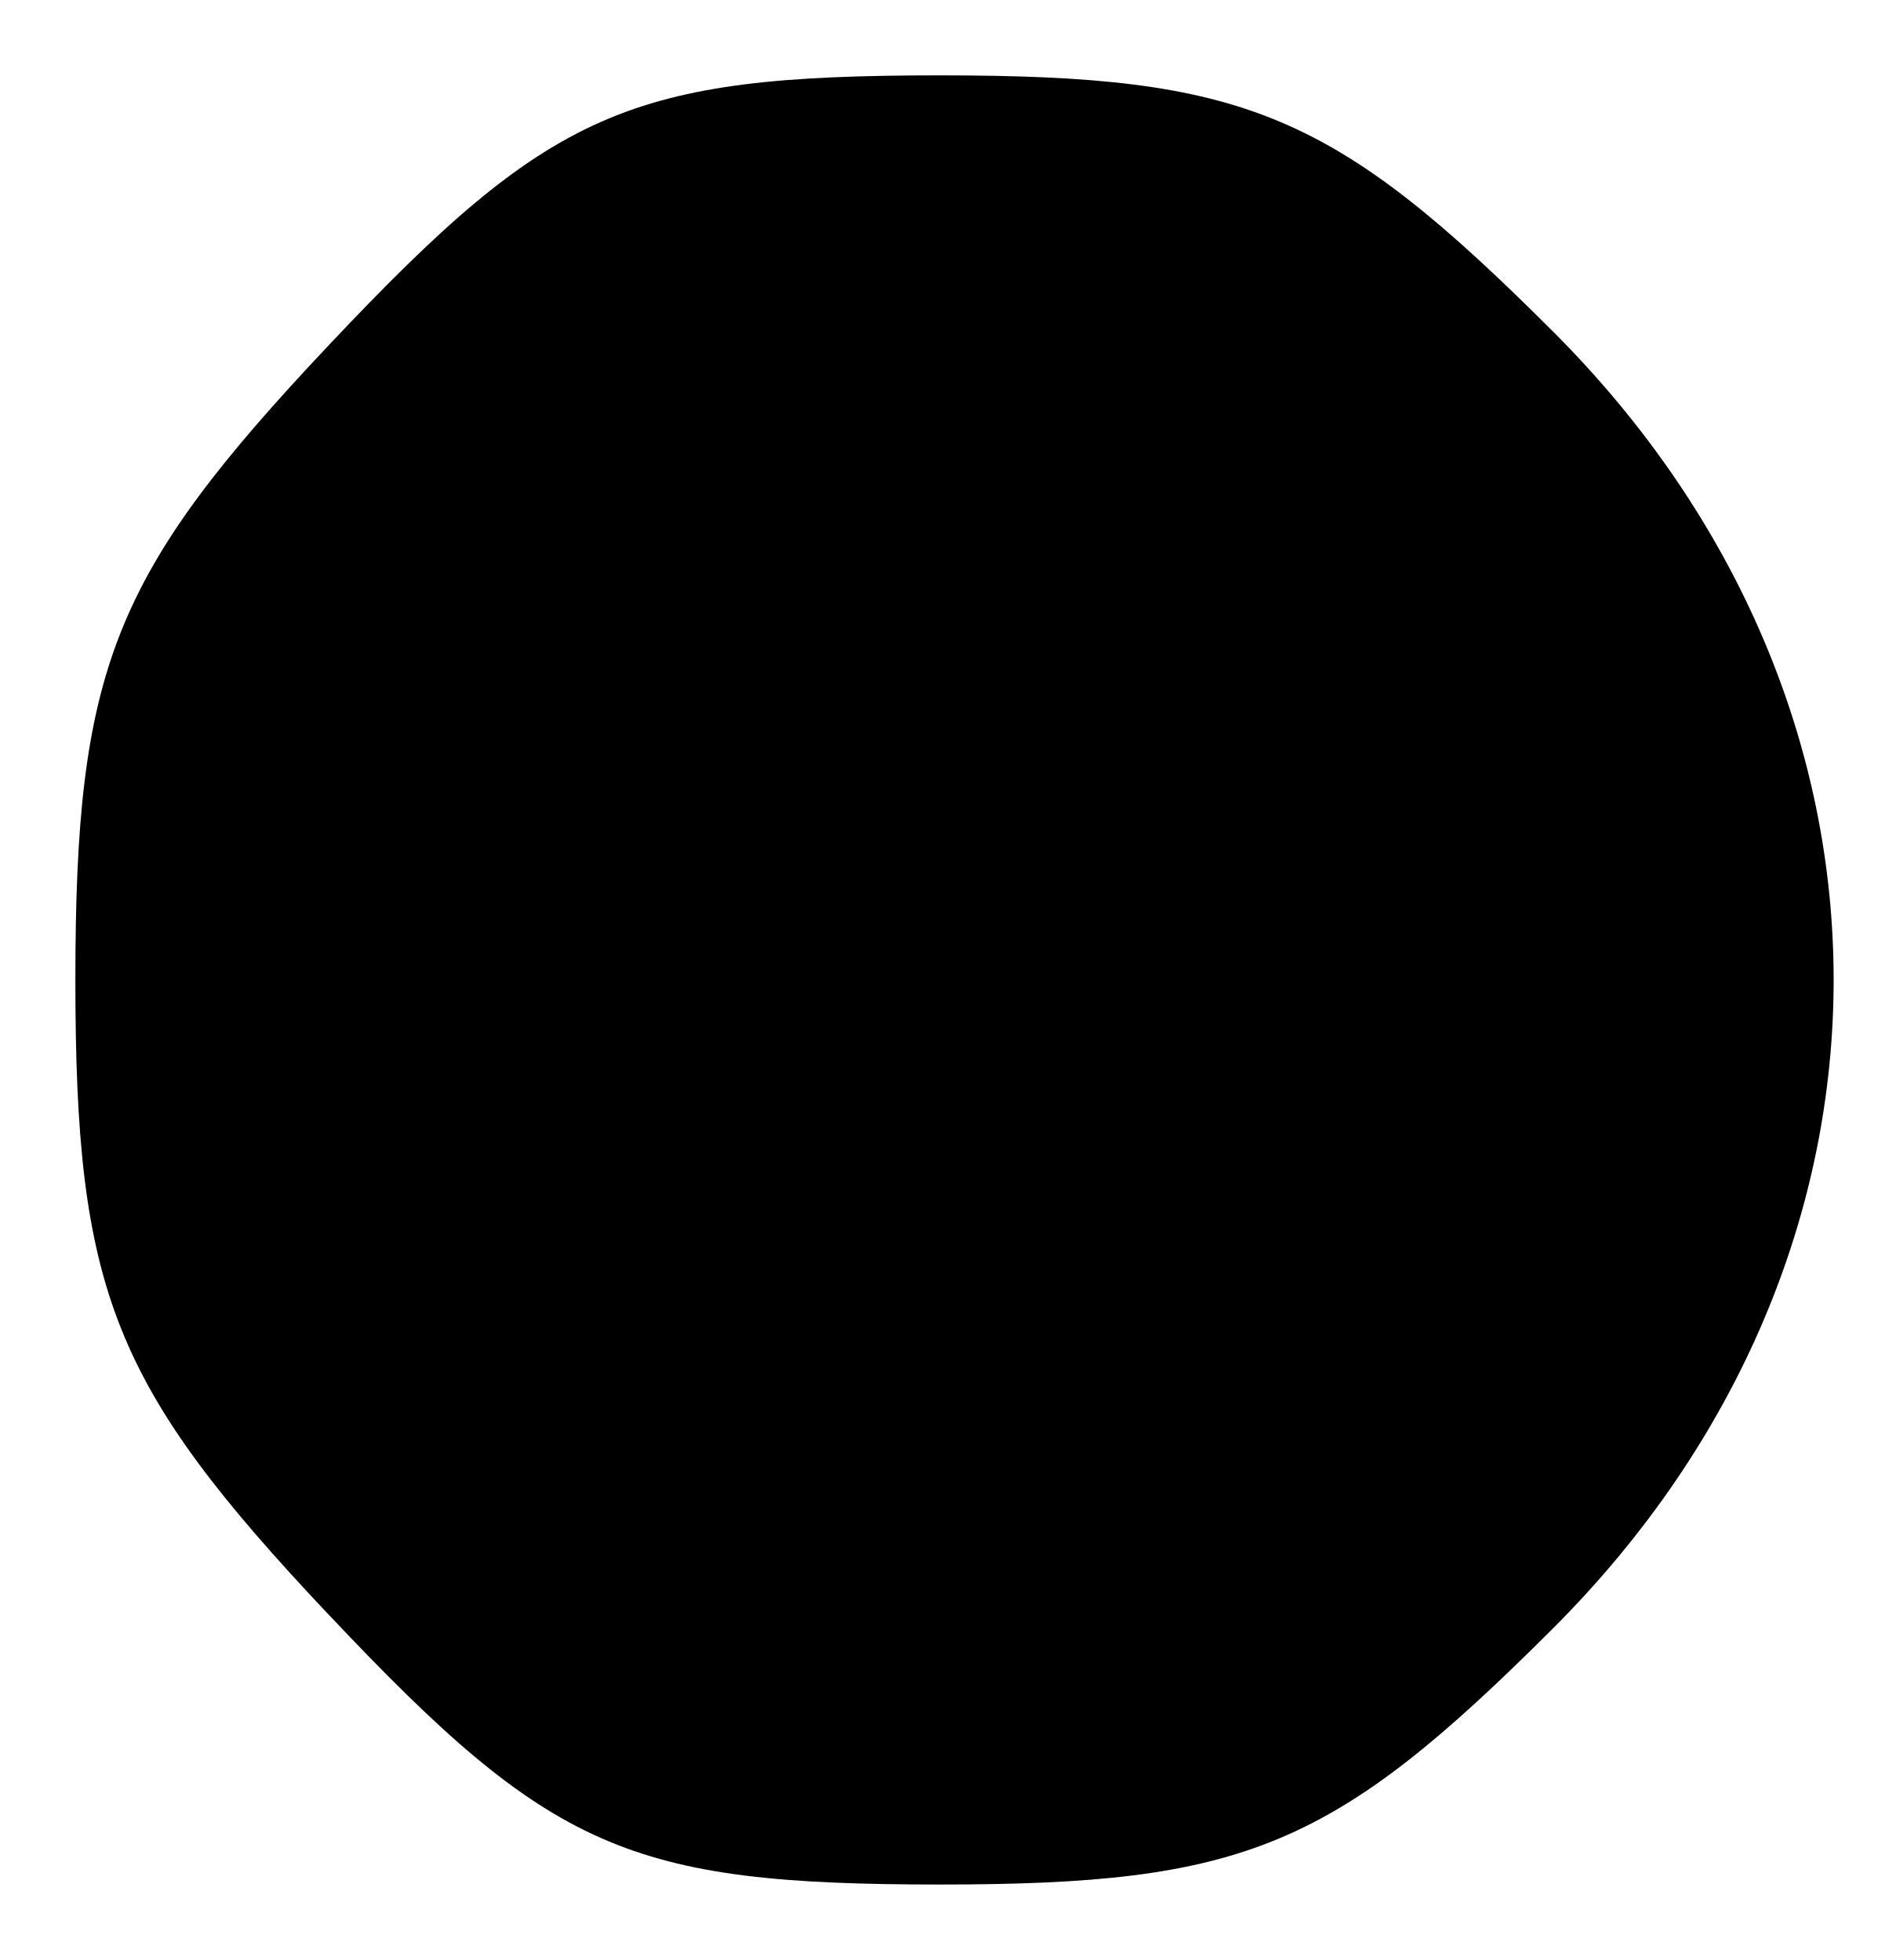
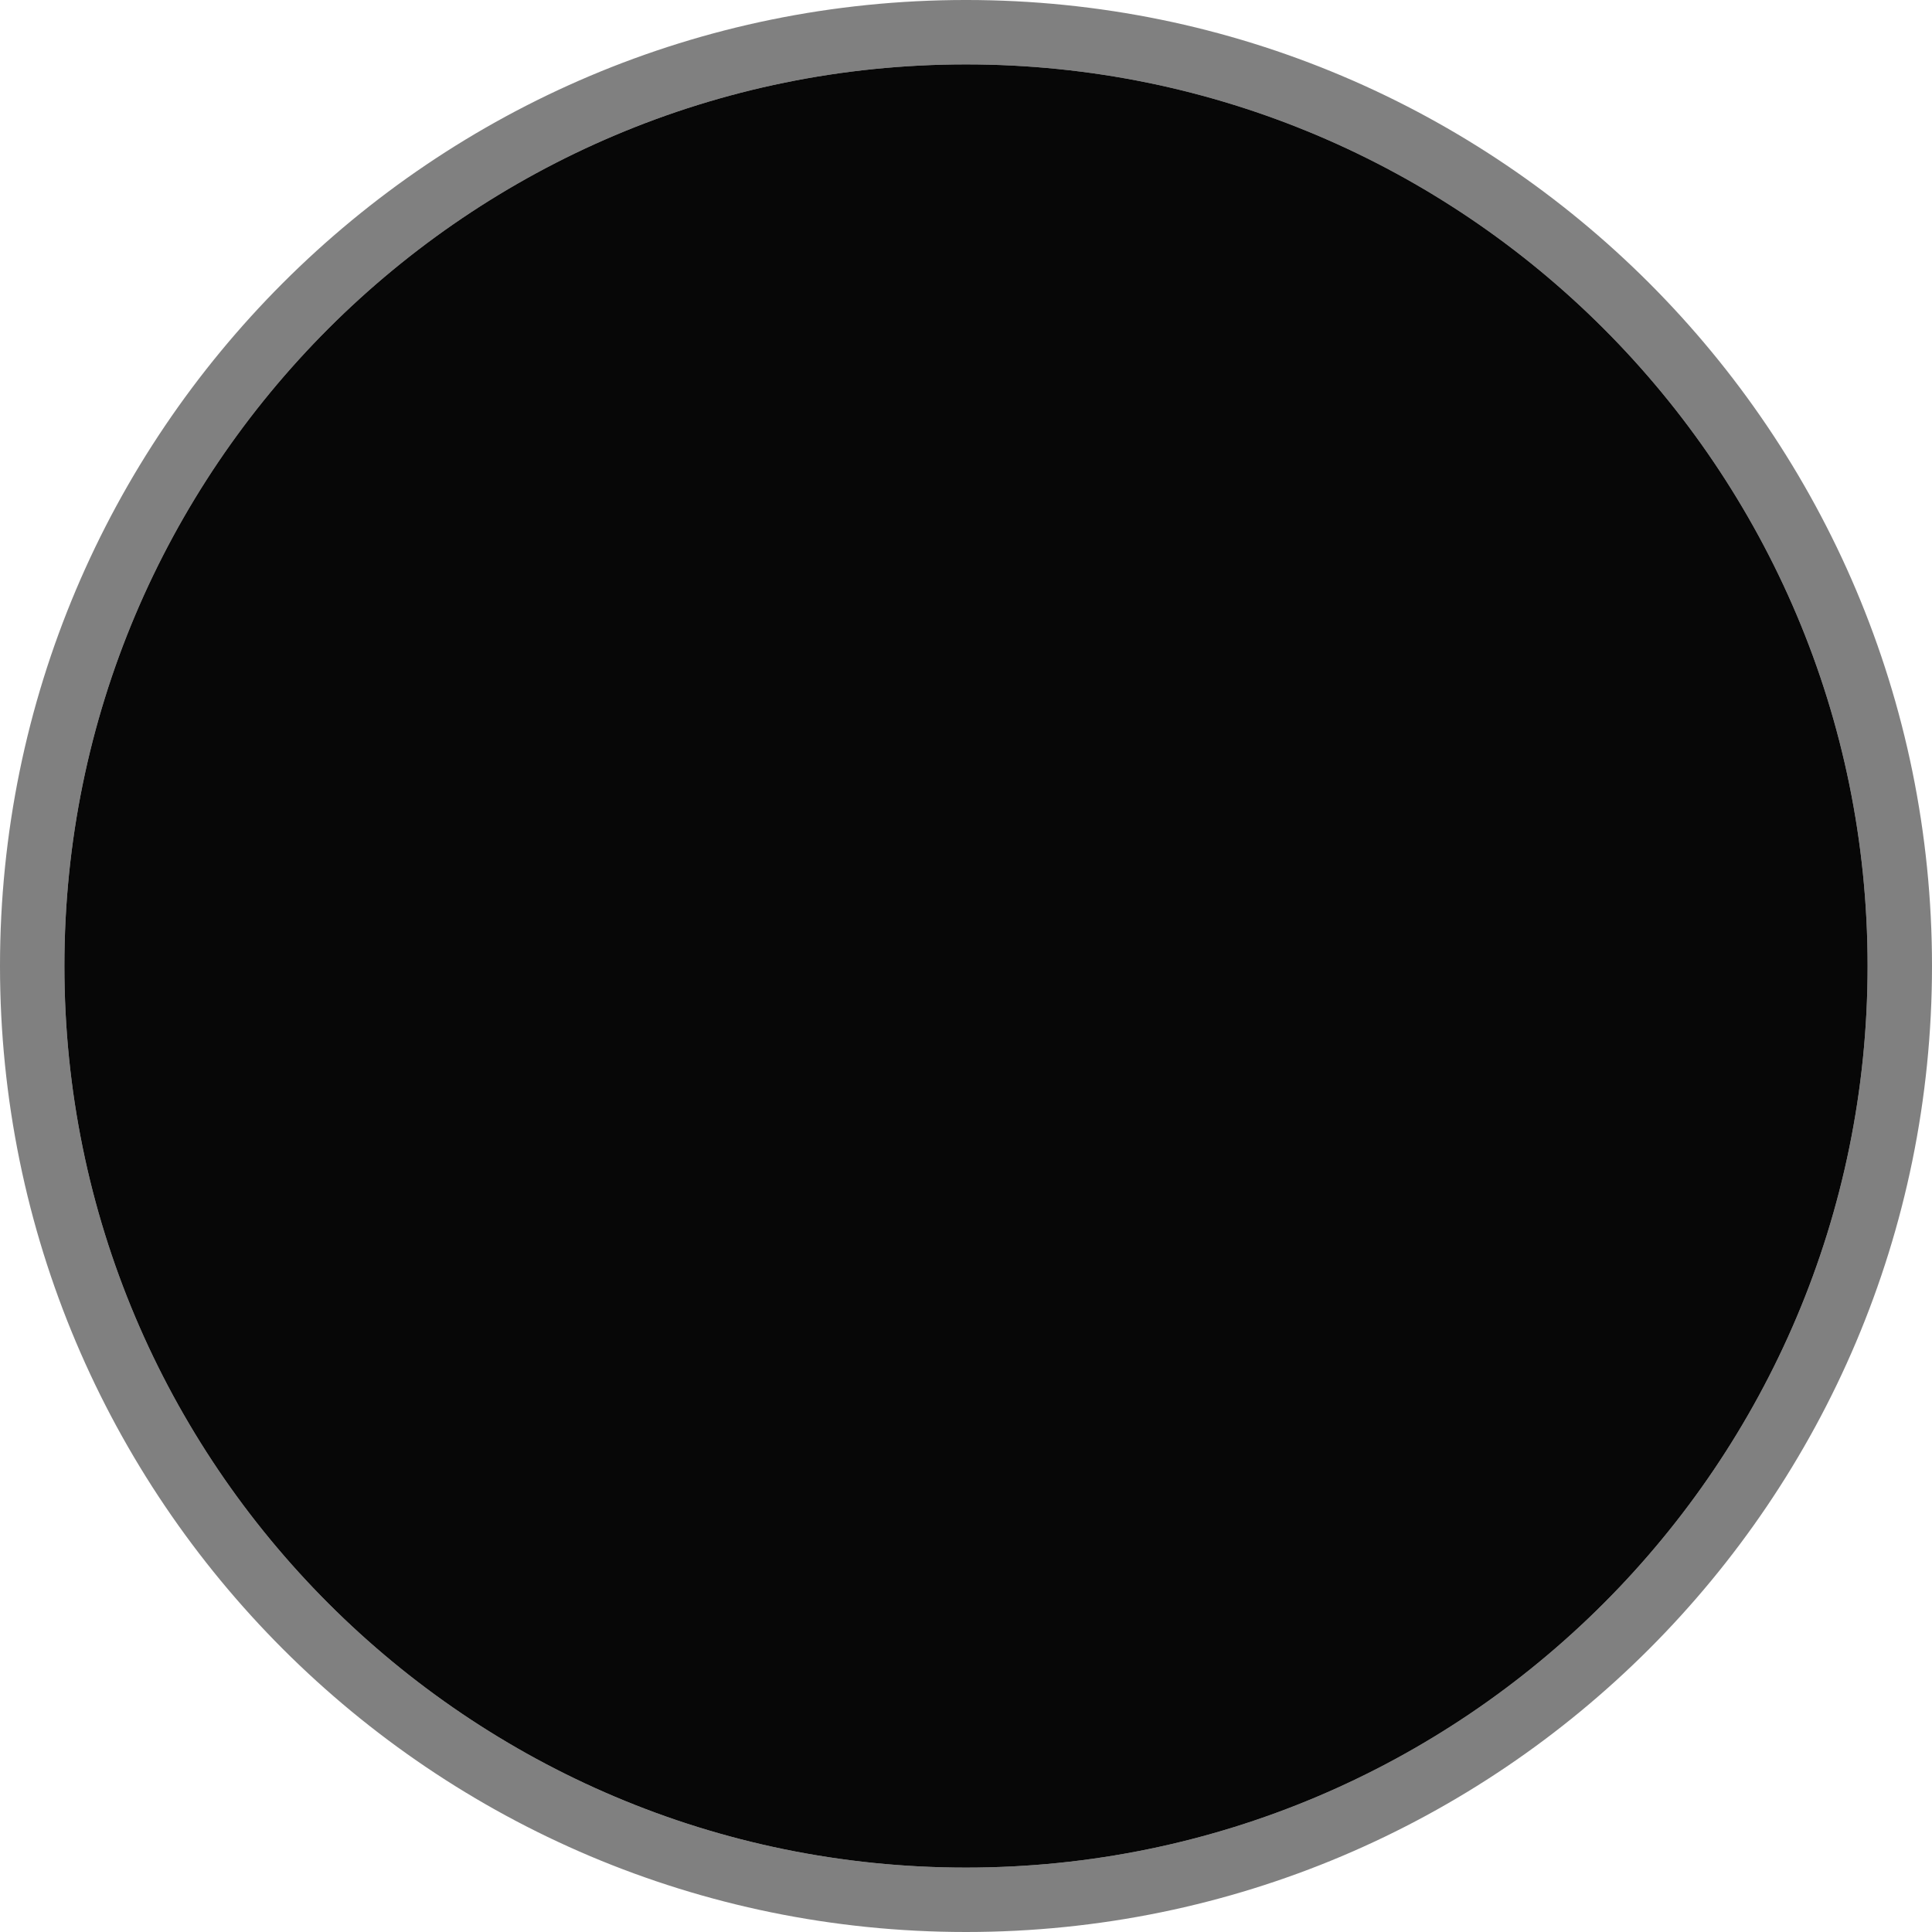
- <svg xmlns="http://www.w3.org/2000/svg" version="1.1" id="svg62" width="33.333" height="34.667" viewBox="0 0 33.333 34.667">
-   <defs id="defs66" />
-   <path style="fill:#000000;stroke-width:1.333" d="M 5.824,28.572 C 1.995,24.512 1.333,22.856 1.333,17.333 c 0,-5.522 0.662,-7.178 4.491,-11.238 3.92,-4.156 5.293,-4.762 10.8,-4.762 5.397,0 6.964,0.655 10.843,4.533 6.614,6.614 6.614,16.319 0,22.933 -3.878,3.878 -5.445,4.533 -10.843,4.533 -5.507,0 -6.88,-0.605 -10.8,-4.762 z" id="path72" />
+ <svg xmlns="http://www.w3.org/2000/svg" version="1.1" id="svg22" width="30" height="30" viewBox="0 0 30 30">
+   <defs id="defs26" />
+   <g id="g1924">
+     <path id="path1237-6" d="M 15,-7.6093945e-5 A 15,15 0 0 1 30,15 a 15,15 0 0 1 -15,15 15,15 0 0 1 -15,-15 A 15,15 0 0 1 15,-7.6093945e-5 Z M 15,1 A 14,14 0 0 0 1,15 a 14,14 0 0 0 14,14 14,14 0 0 0 14,-14 A 14,14 0 0 0 15,1 Z" style="opacity:0.99;fill:#000000;fill-opacity:0.502;stroke-width:1.037" />
+     <circle r="14" cy="15" cx="-15" transform="scale(-1,1)" id="path932" style="opacity:1;fill:#000000;fill-opacity:0.97;stroke-width:1.263" />
+   </g>
</svg>
